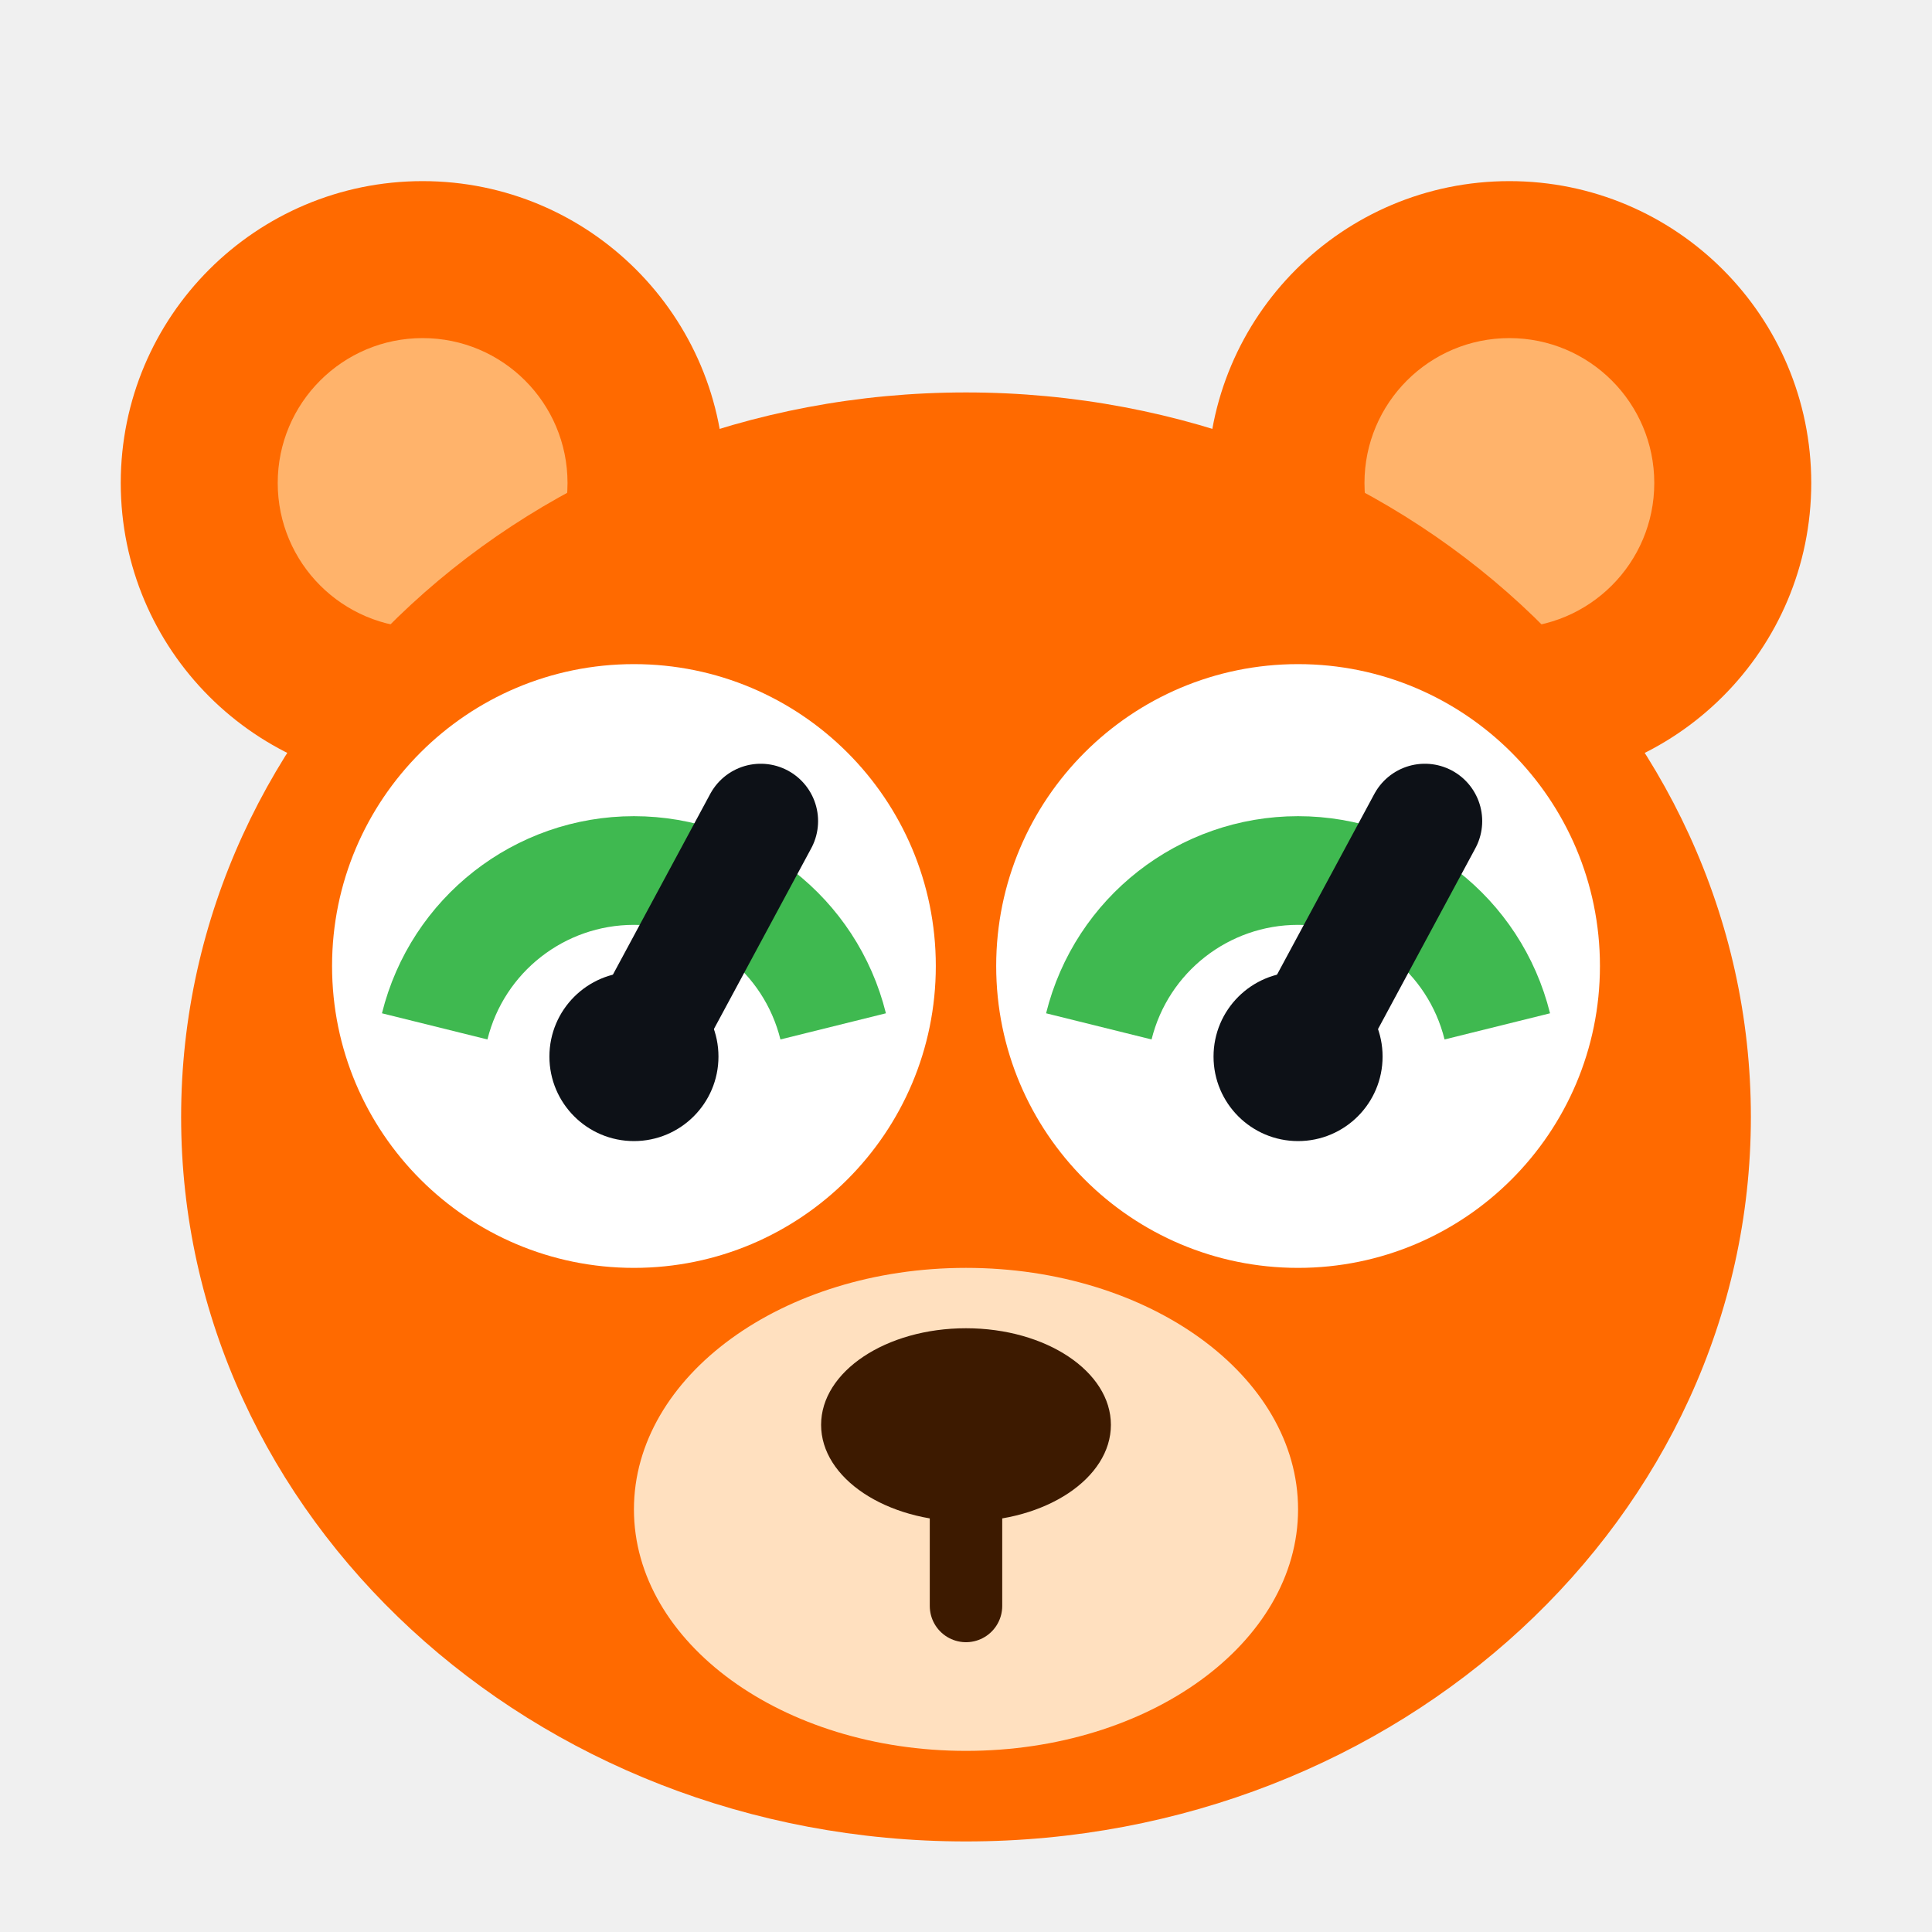
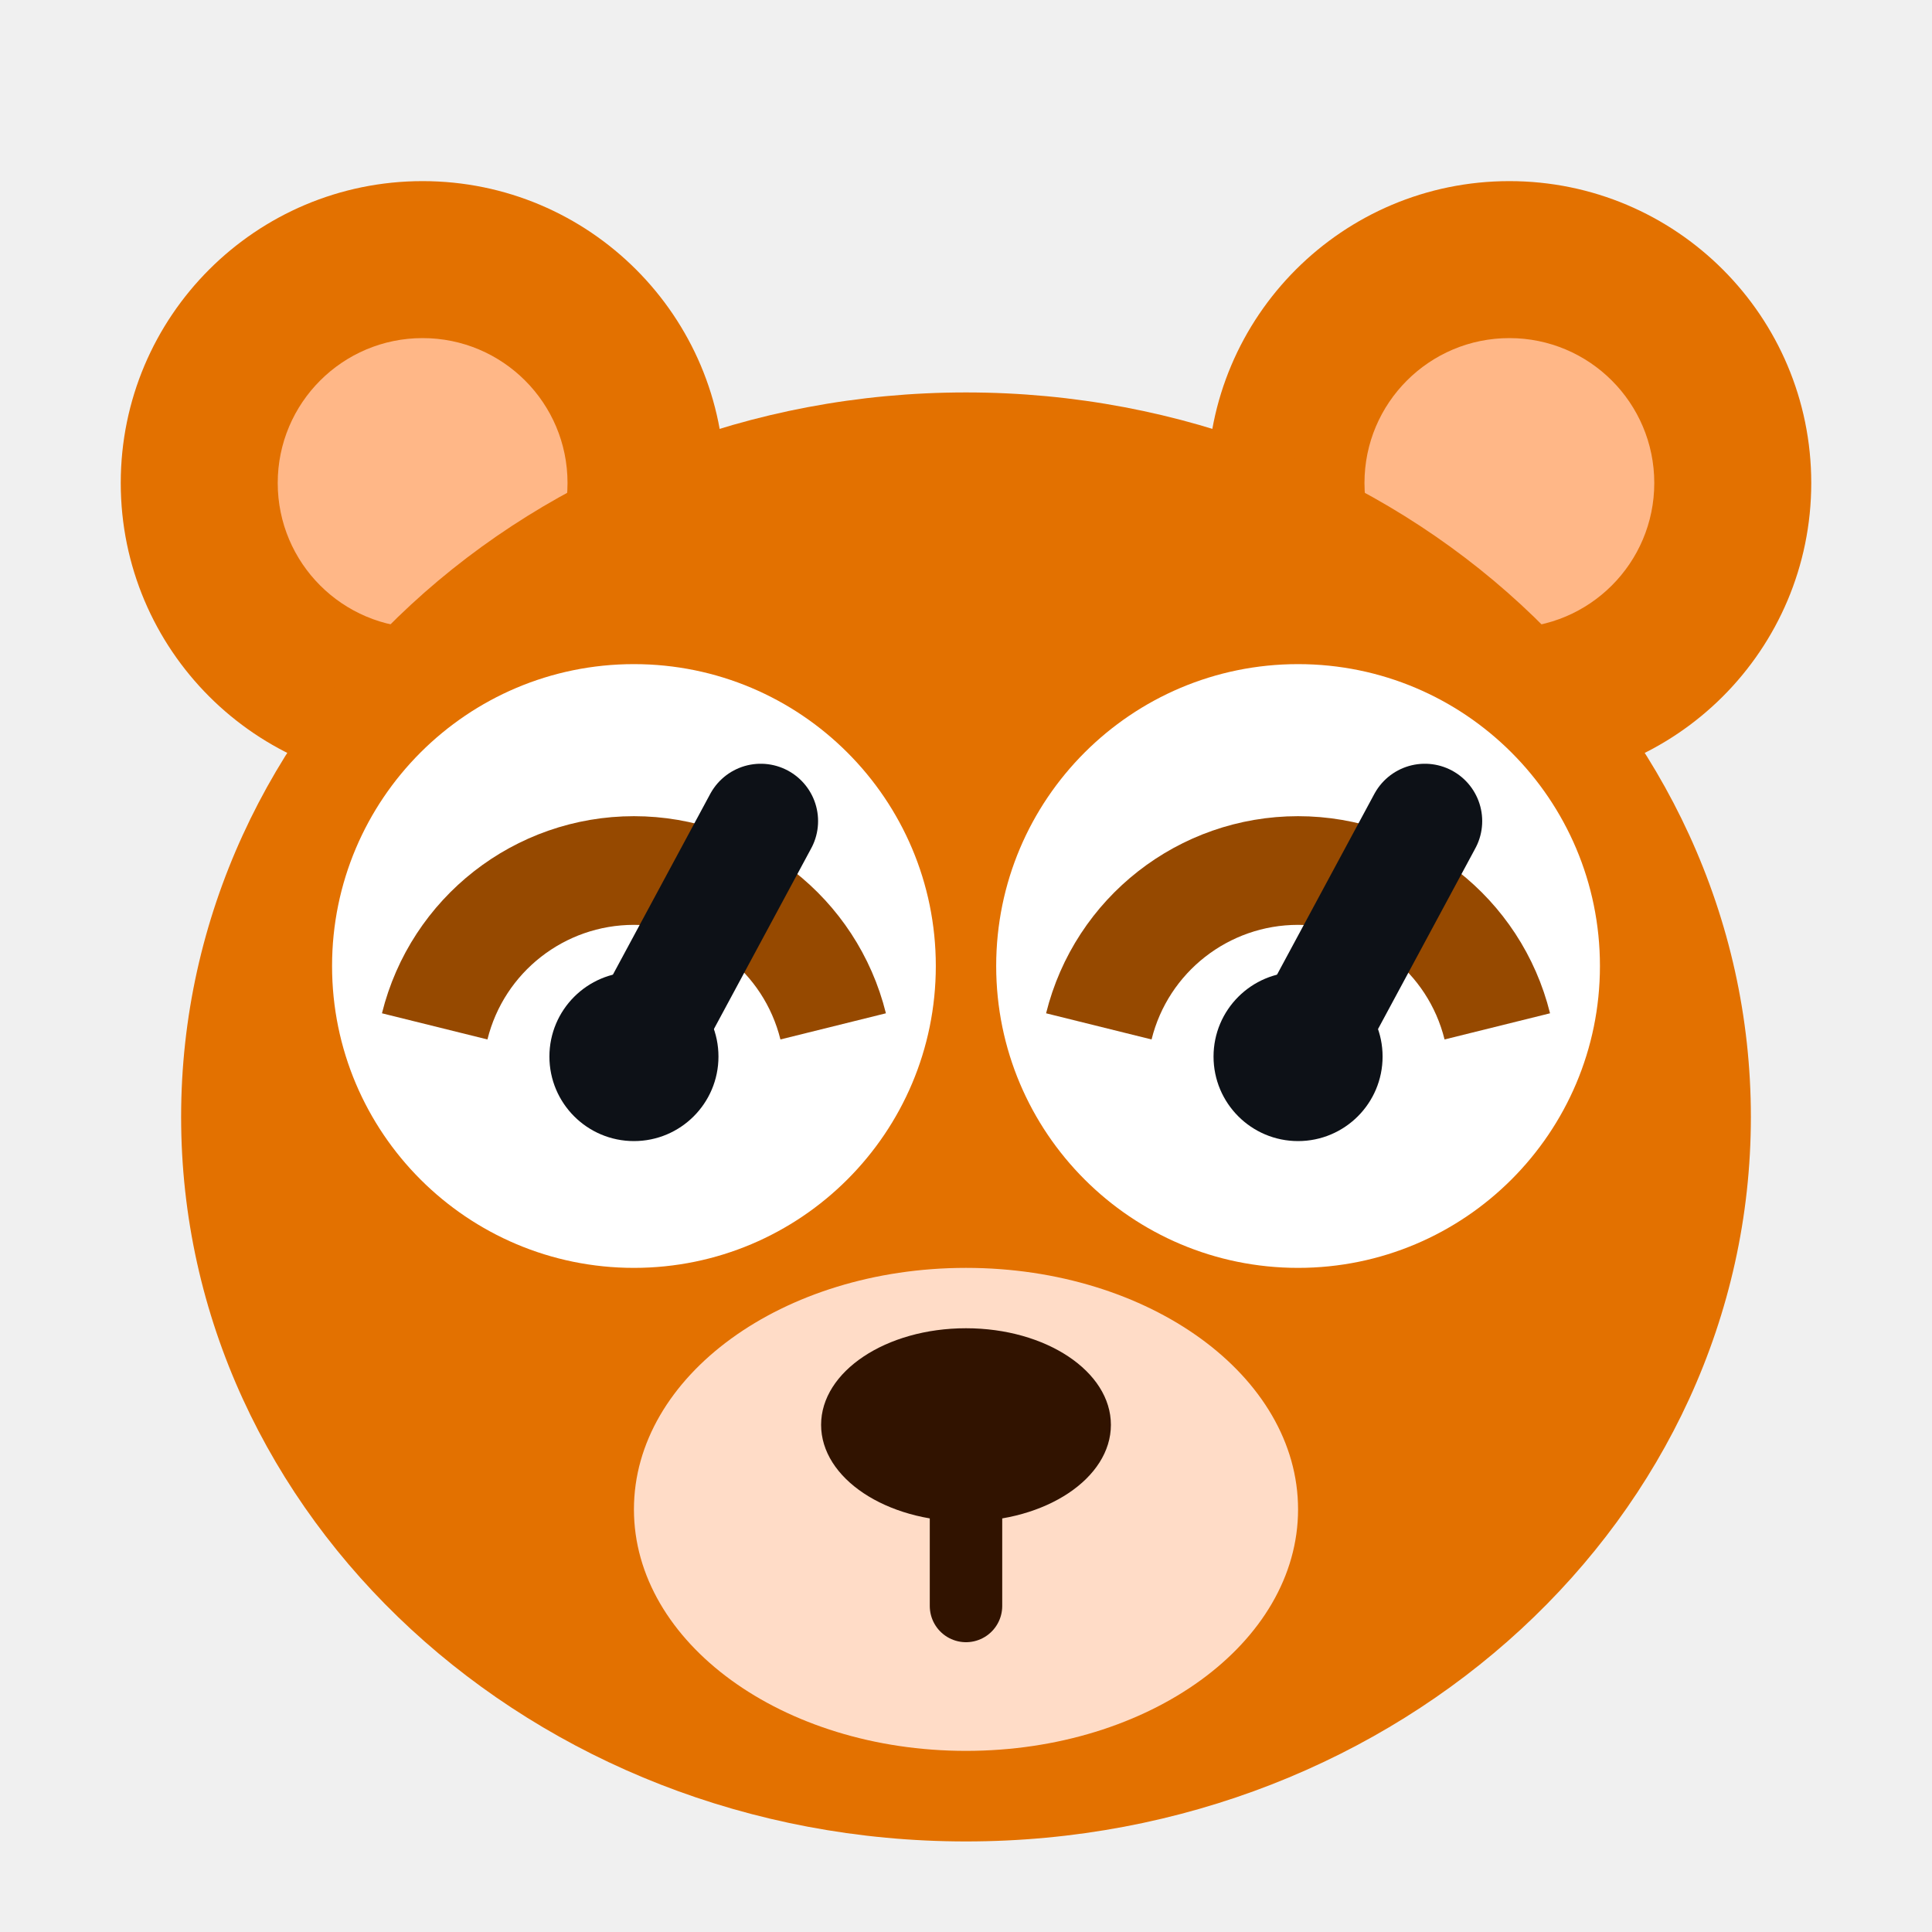
<svg xmlns="http://www.w3.org/2000/svg" viewBox="0 0 32 32">
-   <circle cx="7" cy="8" r="5" fill="#ff6a00" />
-   <circle cx="25" cy="8" r="5" fill="#ff6a00" />
-   <circle cx="7" cy="8" r="2.4" fill="#ffb36b" />
-   <circle cx="25" cy="8" r="2.4" fill="#ffb36b" />
-   <ellipse cx="16" cy="18.5" rx="13" ry="12" fill="#ff6a00" />
+   <circle cx="7" cy="8" r="5" fill="#e37100" />
+   <circle cx="25" cy="8" r="5" fill="#e37100" />
+   <circle cx="7" cy="8" r="2.4" fill="#ffb787" />
+   <circle cx="25" cy="8" r="2.4" fill="#ffb787" />
+   <ellipse cx="16" cy="18.5" rx="13" ry="12" fill="#e37100" />
  <circle cx="10.5" cy="16" r="5" fill="#ffffff" />
  <circle cx="21.5" cy="16" r="5" fill="#ffffff" />
-   <path d="M7.2 17 A3.4 3.4 0 0 1 13.8 17" fill="none" stroke="#3fb950" stroke-width="1.8" />
-   <path d="M18.2 17 A3.4 3.4 0 0 1 24.8 17" fill="none" stroke="#3fb950" stroke-width="1.8" />
+   <path d="M7.2 17 A3.4 3.4 0 0 1 13.8 17" fill="none" stroke="#964900" stroke-width="1.8" />
+   <path d="M18.2 17 A3.4 3.4 0 0 1 24.8 17" fill="none" stroke="#964900" stroke-width="1.8" />
  <path d="M10.5 17.5 L12.6 13.6" stroke="#0d1117" stroke-width="1.9" stroke-linecap="round" />
  <path d="M21.5 17.5 L23.6 13.6" stroke="#0d1117" stroke-width="1.9" stroke-linecap="round" />
  <circle cx="10.5" cy="17.5" r="1.4" fill="#0d1117" />
  <circle cx="21.5" cy="17.5" r="1.4" fill="#0d1117" />
-   <ellipse cx="16" cy="25" rx="5.5" ry="4" fill="#ffe0bf" />
-   <ellipse cx="16" cy="23.6" rx="2.4" ry="1.6" fill="#3d1a00" />
-   <path d="M16 25 V26.6" stroke="#3d1a00" stroke-width="1.2" stroke-linecap="round" />
+   <ellipse cx="16" cy="25" rx="5.5" ry="4" fill="#ffdcc7" />
+   <ellipse cx="16" cy="23.6" rx="2.4" ry="1.6" fill="#311300" />
+   <path d="M16 25 V26.6" stroke="#311300" stroke-width="1.2" stroke-linecap="round" />
</svg>
